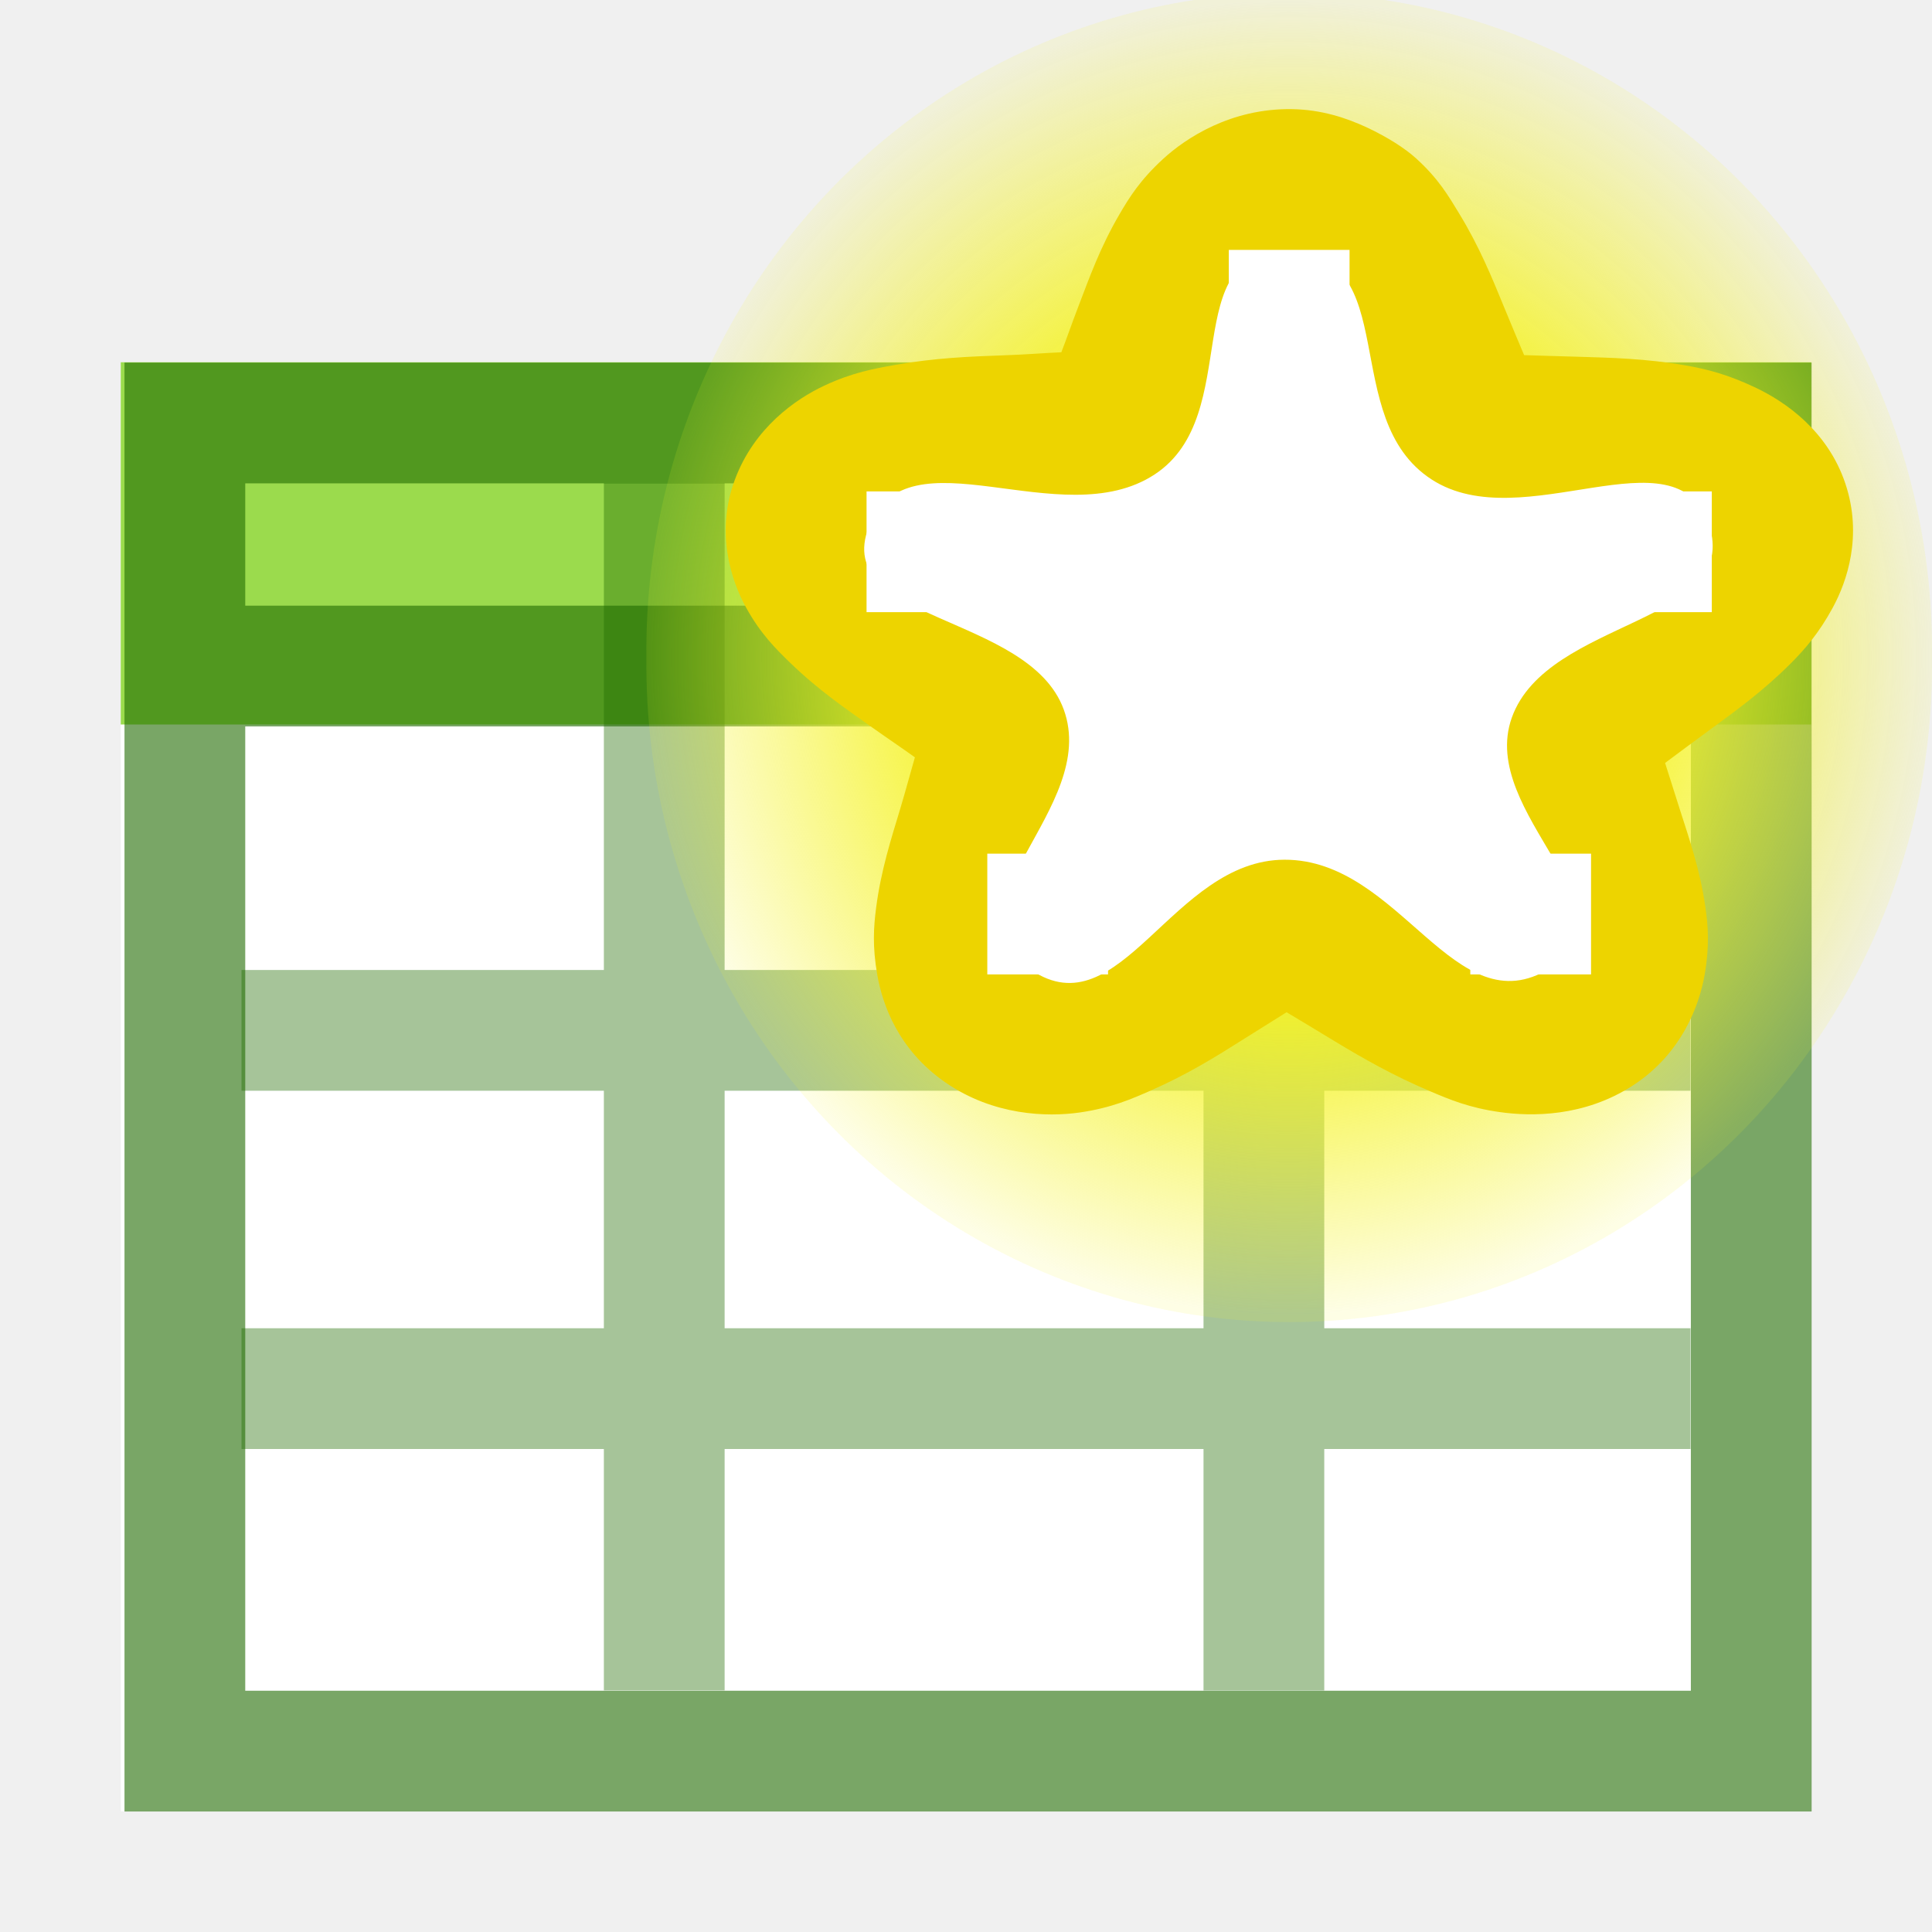
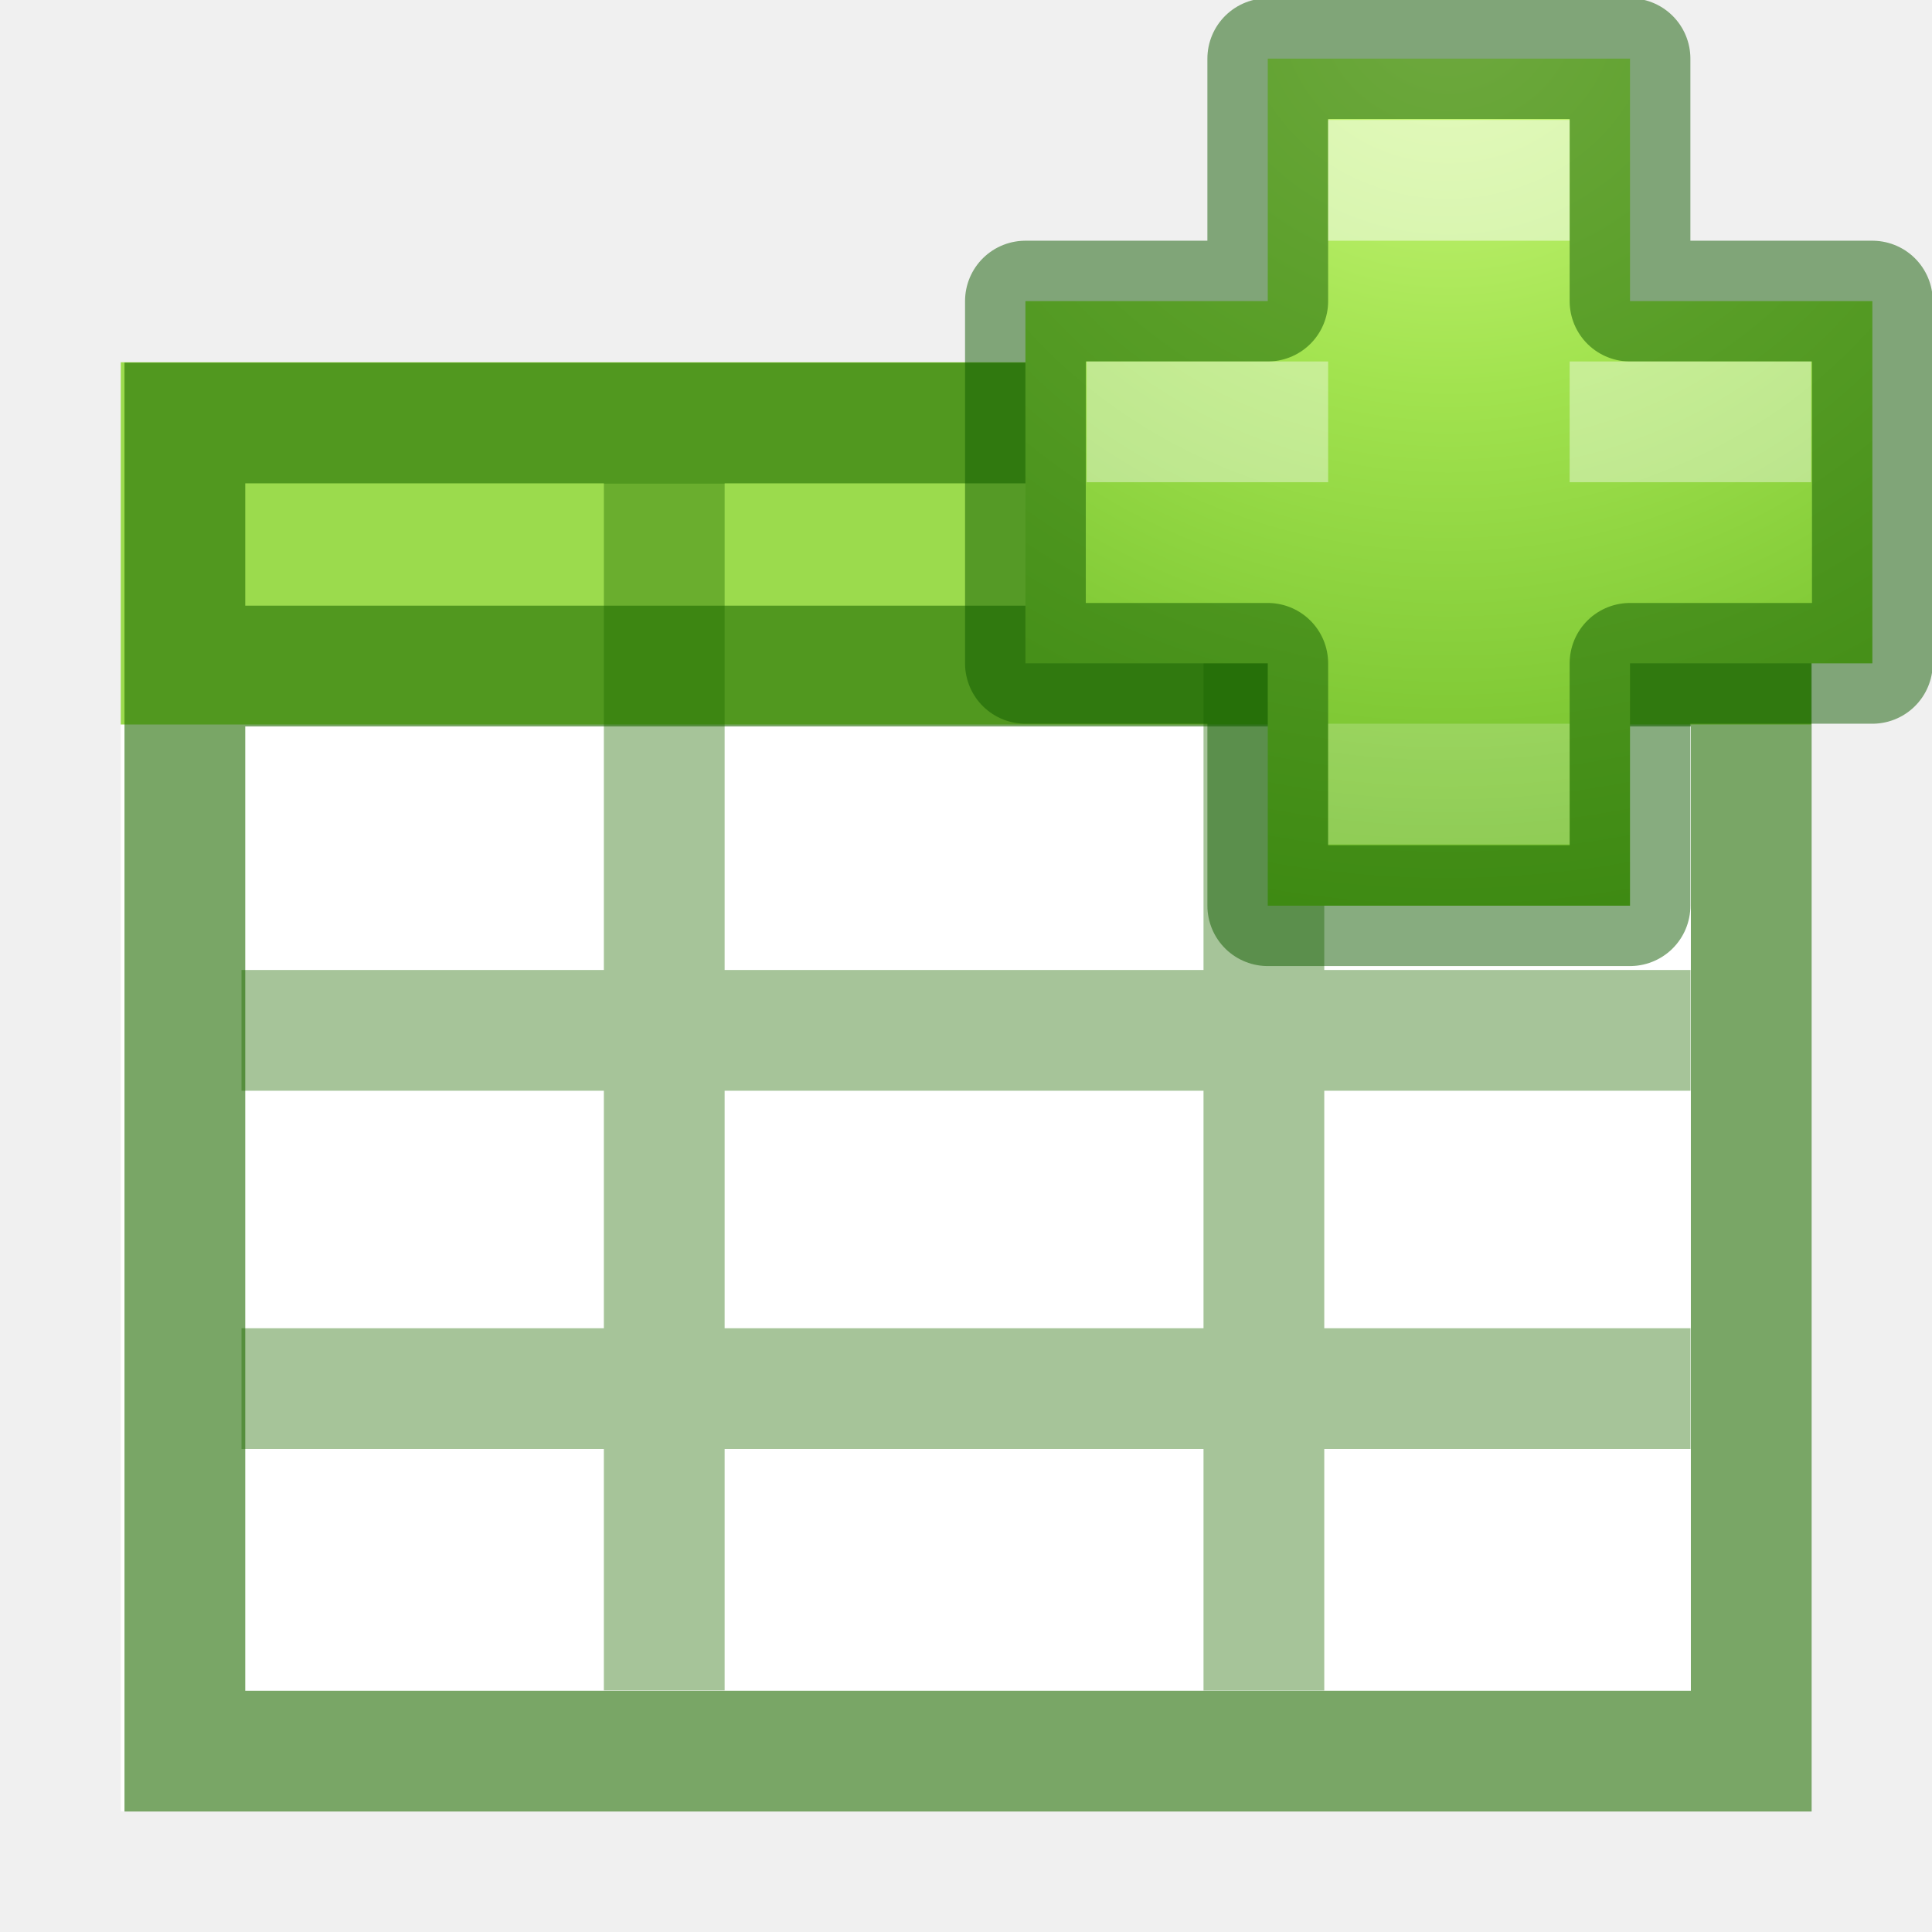
<svg xmlns="http://www.w3.org/2000/svg" xmlns:xlink="http://www.w3.org/1999/xlink" version="1.1" width="16" height="16" id="svg7567">
  <defs id="defs7569">
    <linearGradient id="linearGradient4632-92-3-0-8-1-7">
      <stop id="stop4634-68-8-0-2-9-4" style="stop-color:#fafafa;stop-opacity:1" offset="0" />
      <stop id="stop4636-8-21-7-1-4-0" style="stop-color:#e1e1e1;stop-opacity:1" offset="1" />
    </linearGradient>
    <linearGradient x1="16.326" y1="19.877" x2="16.326" y2="43.471" id="linearGradient3159" xlink:href="#linearGradient4035" gradientUnits="userSpaceOnUse" gradientTransform="matrix(0.508619,0,0,0.508619,-0.3036311,-8.110071)" />
    <linearGradient id="linearGradient4035">
      <stop id="stop4037" style="stop-color:#ffffff;stop-opacity:1" offset="0" />
      <stop id="stop4039" style="stop-color:#ffffff;stop-opacity:0.235" offset="0.167" />
      <stop id="stop4041" style="stop-color:#ffffff;stop-opacity:0.157" offset="0.833" />
      <stop id="stop4043" style="stop-color:#ffffff;stop-opacity:0.392" offset="1" />
    </linearGradient>
    <radialGradient cx="32" cy="4.342" r="27.5" fx="32" fy="4.342" id="radialGradient7600" xlink:href="#linearGradient4632-92-3-0-8-1-7" gradientUnits="userSpaceOnUse" gradientTransform="matrix(0,0.5134081,-0.513408,0,10.22917,-14.46352)" />
    <linearGradient id="linearGradient12739">
      <stop id="stop12741" style="stop-color:#ffffff;stop-opacity:1" offset="0" />
      <stop id="stop12743" style="stop-color:#ffffff;stop-opacity:0" offset="1" />
    </linearGradient>
    <radialGradient cx="51.91" cy="38.188" r="27.5" fx="51.91" fy="38.188" id="radialGradient4973" xlink:href="#linearGradient12727" gradientUnits="userSpaceOnUse" gradientTransform="matrix(0,0.1339713,-0.1339713,0,15.11609,3.0452)" spreadMethod="pad" />
    <linearGradient id="linearGradient12727">
      <stop id="stop12729" style="stop-color:#181818;stop-opacity:0" offset="0" />
      <stop id="stop12745" style="stop-color:#181818;stop-opacity:0" offset="0.538" />
      <stop id="stop12731" style="stop-color:#181818;stop-opacity:1" offset="1" />
    </linearGradient>
    <linearGradient x1="30.5" y1="30" x2="49.5" y2="30" id="linearGradient4975" xlink:href="#linearGradient4632-92-3-0-8-1-7-6" gradientUnits="userSpaceOnUse" gradientTransform="matrix(0.3684211,0,0,0.3684211,-4.736854,-1.053)" />
    <linearGradient id="linearGradient4632-92-3-0-8-1-7-6">
      <stop id="stop4634-68-8-0-2-9-4-8" style="stop-color:#fafafa;stop-opacity:1" offset="0" />
      <stop id="stop4636-8-21-7-1-4-0-7" style="stop-color:#e1e1e1;stop-opacity:1" offset="1" />
    </linearGradient>
    <linearGradient x1="33.244" y1="42.379" x2="66.732" y2="42.379" id="linearGradient4977" xlink:href="#linearGradient3878" gradientUnits="userSpaceOnUse" gradientTransform="matrix(0,0.2795031,-0.2795031,0,21.84701,-3.9718)" />
    <linearGradient id="linearGradient3878">
      <stop id="stop3880" style="stop-color:#ffffff;stop-opacity:1" offset="0" />
      <stop id="stop3882" style="stop-color:#ffffff;stop-opacity:0.235" offset="0.077" />
      <stop id="stop3884" style="stop-color:#ffffff;stop-opacity:0.157" offset="0.923" />
      <stop id="stop3886" style="stop-color:#ffffff;stop-opacity:0.392" offset="1" />
    </linearGradient>
    <linearGradient x1="79.457" y1="22.857" x2="79.457" y2="50.057" id="linearGradient4985" xlink:href="#linearGradient4220-7" gradientUnits="userSpaceOnUse" gradientTransform="matrix(0.4193899,0,0,0.4193899,-23.32352,-5.2898)" />
    <linearGradient id="linearGradient4220-7">
      <stop id="stop4222-7" style="stop-color:#7a8498;stop-opacity:1" offset="0" />
      <stop id="stop4224-0" style="stop-color:#34405c;stop-opacity:1" offset="1" />
    </linearGradient>
    <linearGradient x1="44.2" y1="1037.505" x2="53.8" y2="1037.505" id="linearGradient7826" xlink:href="#linearGradient12739" gradientUnits="userSpaceOnUse" gradientTransform="matrix(0.3125,0,0,0.3888889,-6.8127,-413.4742)" />
    <clipPath id="clipPath7834">
      <rect width="7" height="7" rx="25" ry="25" x="6.5" y="6.5" id="rect7836" style="color:#000000;fill:url(#linearGradient7838);fill-opacity:1;fill-rule:nonzero;stroke:none;stroke-width:1;marker:none;visibility:visible;display:inline;overflow:visible;enable-background:accumulate" />
    </clipPath>
    <linearGradient x1="30.5" y1="30" x2="49.5" y2="30" id="linearGradient7838" xlink:href="#linearGradient4632-92-3-0-8-1-7-6" gradientUnits="userSpaceOnUse" gradientTransform="matrix(0.3684211,0,0,0.3684211,-4.736854,-1.053)" />
    <linearGradient xlink:href="#linearGradient1069" id="linearGradient1071" x1="44" y1="0" x2="44" y2="44.5" gradientUnits="userSpaceOnUse" gradientTransform="matrix(0.2624822,0,0,0.2624822,-0.2525121,0.7007399)" />
    <linearGradient id="linearGradient1069">
      <stop style="stop-color:#ed5353;stop-opacity:1" offset="0" id="stop1065" />
      <stop style="stop-color:#c6262e;stop-opacity:1" offset="1" id="stop1067" />
    </linearGradient>
    <linearGradient xlink:href="#linearGradient1061" id="linearGradient1063" x1="-17.375" y1="-2.721" x2="-17.375" y2="39.569" gradientUnits="userSpaceOnUse" gradientTransform="matrix(0.2639809,0,0,0.2601093,11.76691,1.70765)" />
    <linearGradient id="linearGradient1061">
      <stop style="stop-color:#4d4d4d;stop-opacity:1" offset="0" id="stop1057" />
      <stop style="stop-color:#333333;stop-opacity:1" offset="1" id="stop1059" />
    </linearGradient>
    <linearGradient gradientTransform="matrix(0.1428568,0,0,0.1520985,9.571437,0.1162959)" gradientUnits="userSpaceOnUse" xlink:href="#linearGradient3600" id="linearGradient3940" y2="47.013" x2="25.132" y1="0.985" x1="25.132" />
    <linearGradient id="linearGradient3600">
      <stop offset="0" style="stop-color:#f4f4f4;stop-opacity:1" id="stop3602" />
      <stop offset="1" style="stop-color:#dbdbdb;stop-opacity:1" id="stop3604" />
    </linearGradient>
    <linearGradient gradientTransform="matrix(0.1216216,0,0,0.1756757,10.08108,-0.2162205)" gradientUnits="userSpaceOnUse" xlink:href="#linearGradient3977" id="linearGradient3095" y2="41.077" x2="24" y1="6.923" x1="24" />
    <linearGradient id="linearGradient3977">
      <stop offset="0" style="stop-color:#ffffff;stop-opacity:1" id="stop3979" />
      <stop offset="0" style="stop-color:#ffffff;stop-opacity:0.235" id="stop3981" />
      <stop offset="1" style="stop-color:#ffffff;stop-opacity:0.157" id="stop3983" />
      <stop offset="1" style="stop-color:#ffffff;stop-opacity:0.392" id="stop3985" />
    </linearGradient>
    <linearGradient gradientTransform="matrix(0.1268929,0,0,0.1525093,18.56449,-0.342745)" gradientUnits="userSpaceOnUse" xlink:href="#linearGradient3104-9" id="linearGradient3092" y2="2.906" x2="-51.786" y1="50.786" x1="-51.786" />
    <linearGradient id="linearGradient3104-9">
      <stop offset="0" style="stop-color:#000000;stop-opacity:0.34" id="stop3106-5" />
      <stop offset="1" style="stop-color:#000000;stop-opacity:0.247" id="stop3108-5" />
    </linearGradient>
    <radialGradient cx="38.659" cy="9.341" r="8.342" fx="38.659" fy="9.341" id="radialGradient5583" xlink:href="#linearGradient2378" gradientUnits="userSpaceOnUse" />
    <linearGradient id="linearGradient2378">
      <stop id="stop2380" style="stop-color:#ffffff;stop-opacity:1" offset="0" />
      <stop id="stop4146" style="stop-color:#fefede;stop-opacity:0.918" offset="0.25" />
      <stop id="stop2386" style="stop-color:#f5f328;stop-opacity:1" offset="0.5" />
      <stop id="stop10317" style="stop-color:#f5f32d;stop-opacity:0.122" offset="1" />
    </linearGradient>
+     <linearGradient gradientUnits="userSpaceOnUse" y2="15.977" x2="8" y1="0.496" x1="8" id="linearGradient842" xlink:href="#linearGradient840" />
+     <linearGradient id="linearGradient840">
+       <stop id="stop836" offset="0" style="stop-color:#ffe16b;stop-opacity:1" />
+       <stop id="stop838" offset="1" style="stop-color:#f9c440;stop-opacity:1" />
+     </linearGradient>
+     <linearGradient gradientTransform="matrix(0.4893617,0,0,0.4893617,1.71318,22.72809)" gradientUnits="userSpaceOnUse" xlink:href="#linearGradient8265-821-176-38-919-66-249" id="linearGradient3674" y2="33.955" x2="15.215" y1="22.292" x1="11.566" />
+     <linearGradient id="linearGradient8265-821-176-38-919-66-249">
+       <stop offset="0" style="stop-color:#ffffff;stop-opacity:0.275" id="stop2687" />
+       <stop offset="1" style="stop-color:#ffffff;stop-opacity:0" id="stop2689" />
+     </linearGradient>
+     <linearGradient gradientTransform="matrix(0.5504826,0,0,0.5781582,-3.826225,-5.276228)" gradientUnits="userSpaceOnUse" xlink:href="#linearGradient3881" id="linearGradient3677" y2="34.714" x2="24.046" y1="11.673" x1="24.046" />
+     <linearGradient id="linearGradient3881">
+       <stop offset="0" style="stop-color:#ffffff;stop-opacity:1" id="stop3883" />
+       <stop offset="0.334" style="stop-color:#ffffff;stop-opacity:0.235" id="stop3885" />
+       <stop offset="0.679" style="stop-color:#ffffff;stop-opacity:0.157" id="stop3887" />
+       <stop offset="1" style="stop-color:#ffffff;stop-opacity:0.392" id="stop3889" />
+     </linearGradient>
+     <radialGradient cx="64.575" cy="48.605" r="31" fx="64.575" fy="48.605" id="radialGradient3259" xlink:href="#linearGradient3242-7-3-8-0-4-58-06" gradientUnits="userSpaceOnUse" gradientTransform="matrix(0,0.3852883,-0.4195884,0,25.38978,-23.79329)" />
+     <linearGradient id="linearGradient3242-7-3-8-0-4-58-06">
+       <stop id="stop3244-5-8-5-6-4-3-8" style="stop-color:#cdf87e;stop-opacity:1" offset="0" />
+       <stop id="stop3246-9-5-1-5-3-0-7" style="stop-color:#a2e34f;stop-opacity:1" offset="0.262" />
+       <stop id="stop3248-7-2-0-7-5-35-9" style="stop-color:#68b723;stop-opacity:1" offset="0.661" />
+       <stop id="stop3250-8-2-8-5-6-40-4" style="stop-color:#1d7e0d;stop-opacity:1" offset="1" />
+     </linearGradient>
  </defs>
  <rect y="3" x="1" height="12" width="14" id="rect914" style="opacity:1;fill:#ffffff;stroke:none;stroke-width:1;stroke-linecap:round;stop-color:#000000" />
  <path d="M 1,3 H 15 V 4.5 6 H 1 Z" id="path3897" style="color:#000000;display:inline;overflow:visible;visibility:visible;fill:#9bdb4d;fill-opacity:1;fill-rule:nonzero;stroke:none;stroke-width:1.08;marker:none;enable-background:accumulate" />
  <path d="M 14,8.533 H 2 M 14,11.5 H 2 M 5.501,4 v 9.999 M 10.467,4.001 V 14" style="color:#000000;display:inline;overflow:visible;visibility:visible;opacity:0.4;fill:none;stroke:#206b00;stroke-width:1;stroke-linecap:butt;stroke-linejoin:miter;stroke-miterlimit:4;stroke-dasharray:none;stroke-dashoffset:0;stroke-opacity:1;marker:none;enable-background:accumulate" id="path3069" />
  <path d="M 1.531,3.503 H 14.503 V 14.502 H 1.531 Z M 14.386,5.516 H 1.725" style="color:#000000;display:inline;overflow:visible;visibility:visible;opacity:0.6;fill:none;stroke:#206b00;stroke-width:1;stroke-linecap:round;stroke-linejoin:miter;stroke-miterlimit:4;stroke-dasharray:none;stroke-dashoffset:0;stroke-opacity:1;marker:none;enable-background:accumulate" id="rect3580-7" />
-   <g transform="translate(-16.82361,-421.9304)" id="g11289">
-     <g transform="translate(1,-2)" id="g11291">
-       <path d="m 47.001,9.341 a 8.342,8.342 0 1 1 -16.683,0 8.342,8.342 0 1 1 16.683,0 z" transform="matrix(0.6381964,0,0,0.6527009,1.828057,423.278)" id="path11293" style="fill:url(#radialGradient5583);fill-opacity:1;fill-rule:evenodd;stroke:none" />
-       <path d="m 33.719,0.031 c -0.468,-0.024 -1.009,0.014 -1.562,0.25 -1.13,0.481 -1.701,1.448 -1.938,2.062 -0.237,0.614 -0.281,1.055 -0.312,1.469 -0.063,0.828 0.01,1.522 0.062,2.188 0.033,0.42 0.069,0.727 0.094,1.062 -0.32,0.161 -0.619,0.329 -1.031,0.531 -0.61,0.3 -1.253,0.617 -1.938,1.094 -0.342,0.238 -0.72,0.5 -1.125,1 -0.405,0.5 -0.92,1.418 -0.812,2.625 0.109,1.225 0.835,2.054 1.344,2.469 0.509,0.415 0.929,0.591 1.312,0.75 0.767,0.318 1.443,0.467 2.094,0.625 0.424,0.103 0.729,0.166 1.062,0.25 0.056,0.356 0.119,0.697 0.188,1.156 0.1,0.671 0.192,1.392 0.438,2.188 0.123,0.398 0.273,0.807 0.625,1.344 0.352,0.537 1.043,1.324 2.219,1.594 1.189,0.273 2.197,-0.144 2.75,-0.5 0.553,-0.356 0.856,-0.716 1.125,-1.031 0.538,-0.63 0.902,-1.215 1.25,-1.781 0.224,-0.364 0.384,-0.619 0.562,-0.906 0.358,0.056 0.696,0.112 1.156,0.188 0.672,0.11 1.386,0.209 2.219,0.219 0.416,0.005 0.852,0.013 1.469,-0.156 0.617,-0.169 1.598,-0.588 2.219,-1.625 0.63,-1.051 0.511,-2.177 0.344,-2.812 -0.168,-0.635 -0.377,-1.021 -0.594,-1.375 -0.433,-0.707 -0.912,-1.242 -1.344,-1.75 -0.276,-0.325 -0.47,-0.553 -0.688,-0.812 0.161,-0.316 0.321,-0.627 0.531,-1.031 0.312,-0.6 0.639,-1.212 0.906,-2 C 46.477,6.919 46.596,6.484 46.625,5.844 46.654,5.203 46.539,4.155 45.75,3.25 44.95,2.332 43.904,2.103 43.25,2.062 c -0.654,-0.04 -1.097,0.031 -1.5,0.125 -0.806,0.189 -1.478,0.469 -2.094,0.719 -0.402,0.163 -0.683,0.28 -1,0.406 C 38.401,3.058 38.17,2.83 37.844,2.5 37.367,2.017 36.855,1.497 36.188,1 35.854,0.751 35.505,0.475 34.906,0.25 34.607,0.137 34.187,0.056 33.719,0.031 Z" transform="matrix(0.3735602,0.1529503,-0.1660098,0.3441734,14.55521,419.8191)" id="path11295" style="color:#000000;display:inline;overflow:visible;visibility:visible;fill:#edd400;fill-opacity:1;fill-rule:evenodd;stroke:none;stroke-width:0.5;marker:none" />
-       <path d="m 44.503,15.465 c -1.192,1.967 -3.665,-0.99 -5.763,-0.049 -2.025,0.908 -1.432,4.753 -3.592,4.246 -2.239,-0.526 -0.191,-3.792 -1.734,-5.496 -1.489,-1.645 -4.963,0.107 -5.148,-2.104 -0.192,-2.292 3.547,-1.353 4.692,-3.348 1.104,-1.925 -1.635,-4.687 0.41,-5.546 2.12,-0.891 2.383,2.956 4.634,3.427 2.172,0.455 3.952,-3.004 5.401,-1.324 1.502,1.741 -2.074,3.18 -1.828,5.466 0.238,2.206 4.078,2.83 2.928,4.728 z" transform="matrix(0.3831859,0.1529503,-0.1702874,0.3441734,14.24127,419.8191)" id="path11297" style="color:#000000;display:inline;overflow:visible;visibility:visible;fill:#ffffff;fill-opacity:1;fill-rule:evenodd;stroke:none;stroke-width:0.5;marker:none" />
-     </g>
-     <rect width="1" height="1" x="27" y="424" id="rect11299" style="fill:#ffffff;fill-opacity:1;stroke:none" />
-     <rect width="1" height="1" x="24" y="426" id="rect11301" style="fill:#ffffff;fill-opacity:1;stroke:none" />
-     <rect width="1" height="1" x="30" y="426" id="rect11303" style="fill:#ffffff;fill-opacity:1;stroke:none" />
-     <rect width="1" height="1" x="29" y="429" id="rect11305" style="fill:#ffffff;fill-opacity:1;stroke:none" />
-     <rect width="1" height="1" x="25" y="429" id="rect11307" style="fill:#ffffff;fill-opacity:1;stroke:none" />
+   <g id="g901" transform="translate(6.999108,-1.006466)">
+     <path d="M 3.5,3.5 V 1.492 h 3 V 3.5 h 2.007 v 3 H 6.5 V 8.507 h -3 V 6.5 H 1.493 v -3 z" id="path2262" style="color:#000000;display:inline;overflow:visible;visibility:visible;fill:url(#radialGradient3259);fill-opacity:1;fill-rule:nonzero;stroke:none;stroke-width:0.985;stroke-linecap:round;stroke-linejoin:round;stroke-miterlimit:4;stroke-dasharray:none;stroke-dashoffset:0;stroke-opacity:1;marker:none;enable-background:accumulate" />
+     <path d="M 3.5,3.5 V 1.492 h 3 V 3.5 h 2.007 v 3 H 6.5 V 8.507 h -3 V 6.5 H 1.493 v -3 z" id="path2262-5" style="color:#000000;clip-rule:nonzero;display:inline;overflow:visible;visibility:visible;opacity:0.5;isolation:auto;mix-blend-mode:normal;color-interpolation:sRGB;color-interpolation-filters:linearRGB;solid-color:#000000;solid-opacity:1;fill:none;fill-opacity:1;fill-rule:nonzero;stroke:#0f5a00;stroke-width:1;stroke-linecap:round;stroke-linejoin:round;stroke-miterlimit:4;stroke-dasharray:none;stroke-dashoffset:0;stroke-opacity:1;marker:none;color-rendering:auto;image-rendering:auto;shape-rendering:auto;text-rendering:auto;enable-background:accumulate" />
+     <rect y="2" x="4" height="1" width="2" id="rect4304" style="color:#000000;clip-rule:nonzero;display:inline;overflow:visible;visibility:visible;opacity:0.5;isolation:auto;mix-blend-mode:normal;color-interpolation:sRGB;color-interpolation-filters:linearRGB;solid-color:#000000;solid-opacity:1;fill:#ffffff;fill-opacity:1;fill-rule:nonzero;stroke:none;stroke-width:1;stroke-linecap:round;stroke-linejoin:round;stroke-miterlimit:4;stroke-dasharray:none;stroke-dashoffset:0;stroke-opacity:1;marker:none;color-rendering:auto;image-rendering:auto;shape-rendering:auto;text-rendering:auto;enable-background:accumulate" />
+     <rect y="7" x="4" height="1" width="2" id="rect4304-6" style="color:#000000;clip-rule:nonzero;display:inline;overflow:visible;visibility:visible;opacity:0.2;isolation:auto;mix-blend-mode:normal;color-interpolation:sRGB;color-interpolation-filters:linearRGB;solid-color:#000000;solid-opacity:1;fill:#ffffff;fill-opacity:1;fill-rule:nonzero;stroke:none;stroke-width:1;stroke-linecap:round;stroke-linejoin:round;stroke-miterlimit:4;stroke-dasharray:none;stroke-dashoffset:0;stroke-opacity:1;marker:none;color-rendering:auto;image-rendering:auto;shape-rendering:auto;text-rendering:auto;enable-background:accumulate" />
+     <path style="color:#000000;clip-rule:nonzero;display:inline;overflow:visible;visibility:visible;opacity:0.4;isolation:auto;mix-blend-mode:normal;color-interpolation:sRGB;color-interpolation-filters:linearRGB;solid-color:#000000;solid-opacity:1;fill:#ffffff;fill-opacity:1;fill-rule:nonzero;stroke:none;stroke-width:1;stroke-linecap:round;stroke-linejoin:round;stroke-miterlimit:4;stroke-dasharray:none;stroke-dashoffset:0;stroke-opacity:1;marker:none;color-rendering:auto;image-rendering:auto;shape-rendering:auto;text-rendering:auto;enable-background:accumulate" d="m 2,4 v 1 h 2 v -1 z m 4,0 v 1 h 2 v -1 z" id="rect4304-6-2" />
  </g>
</svg>
